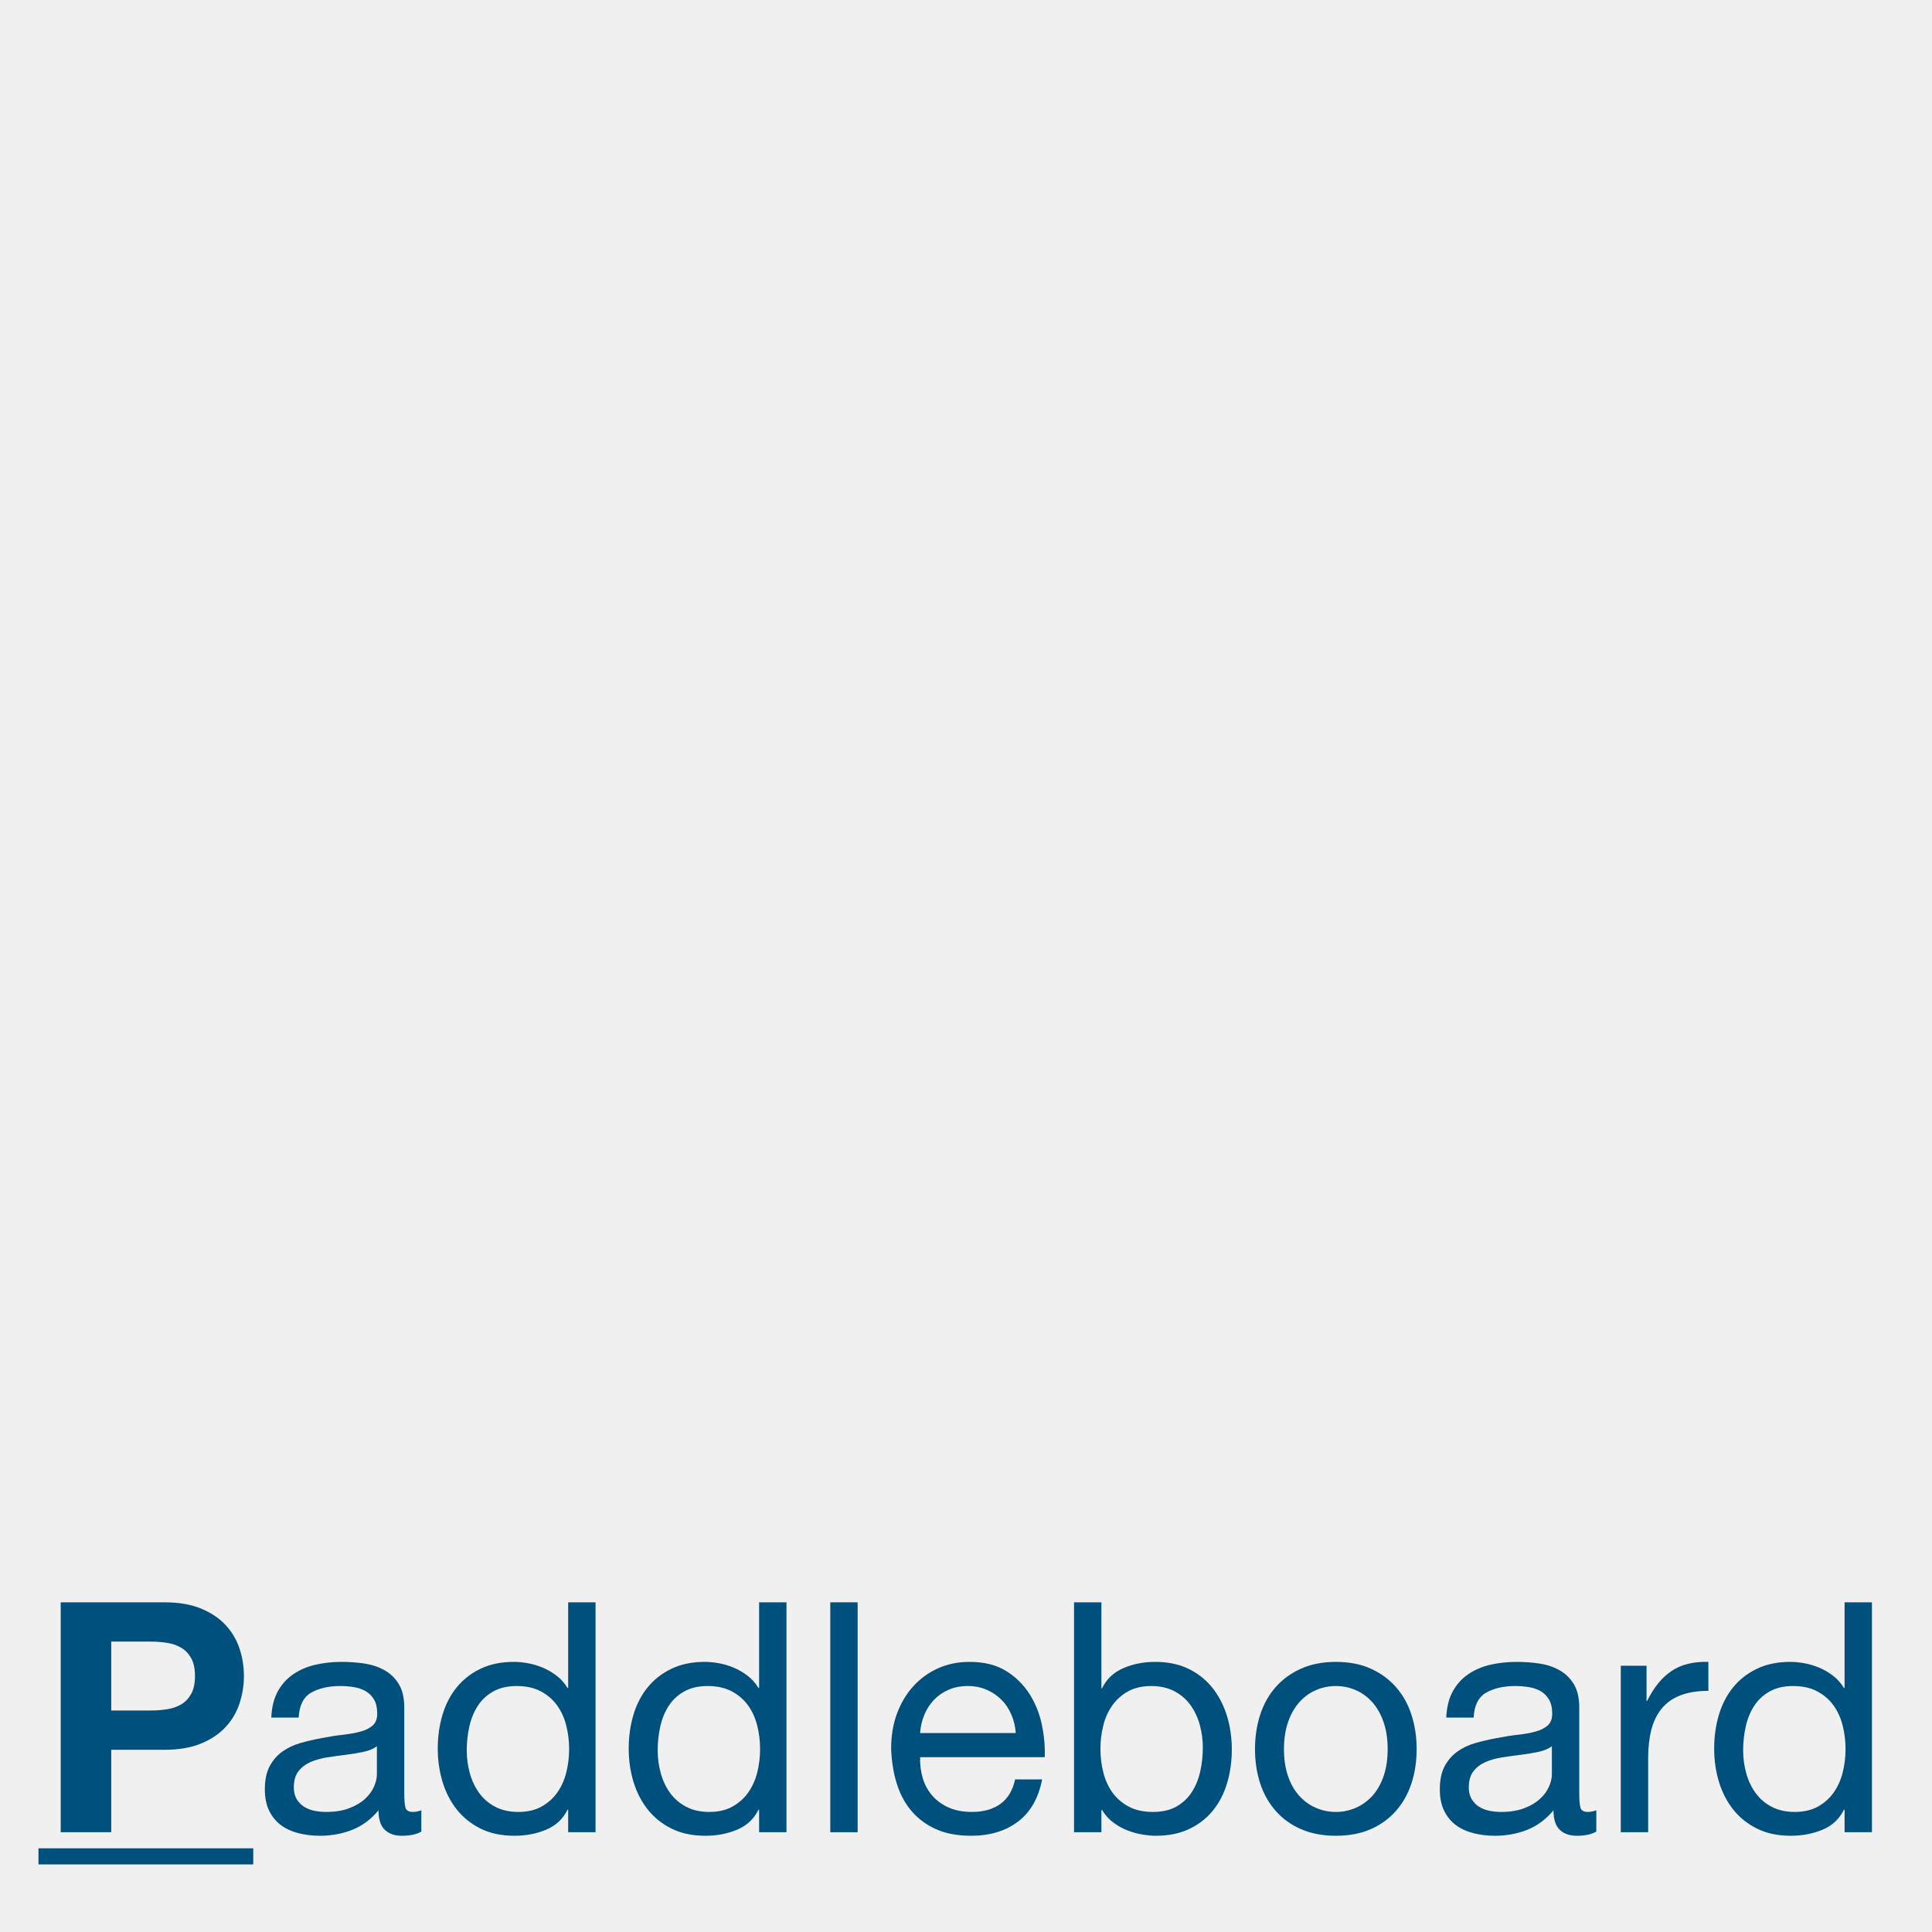
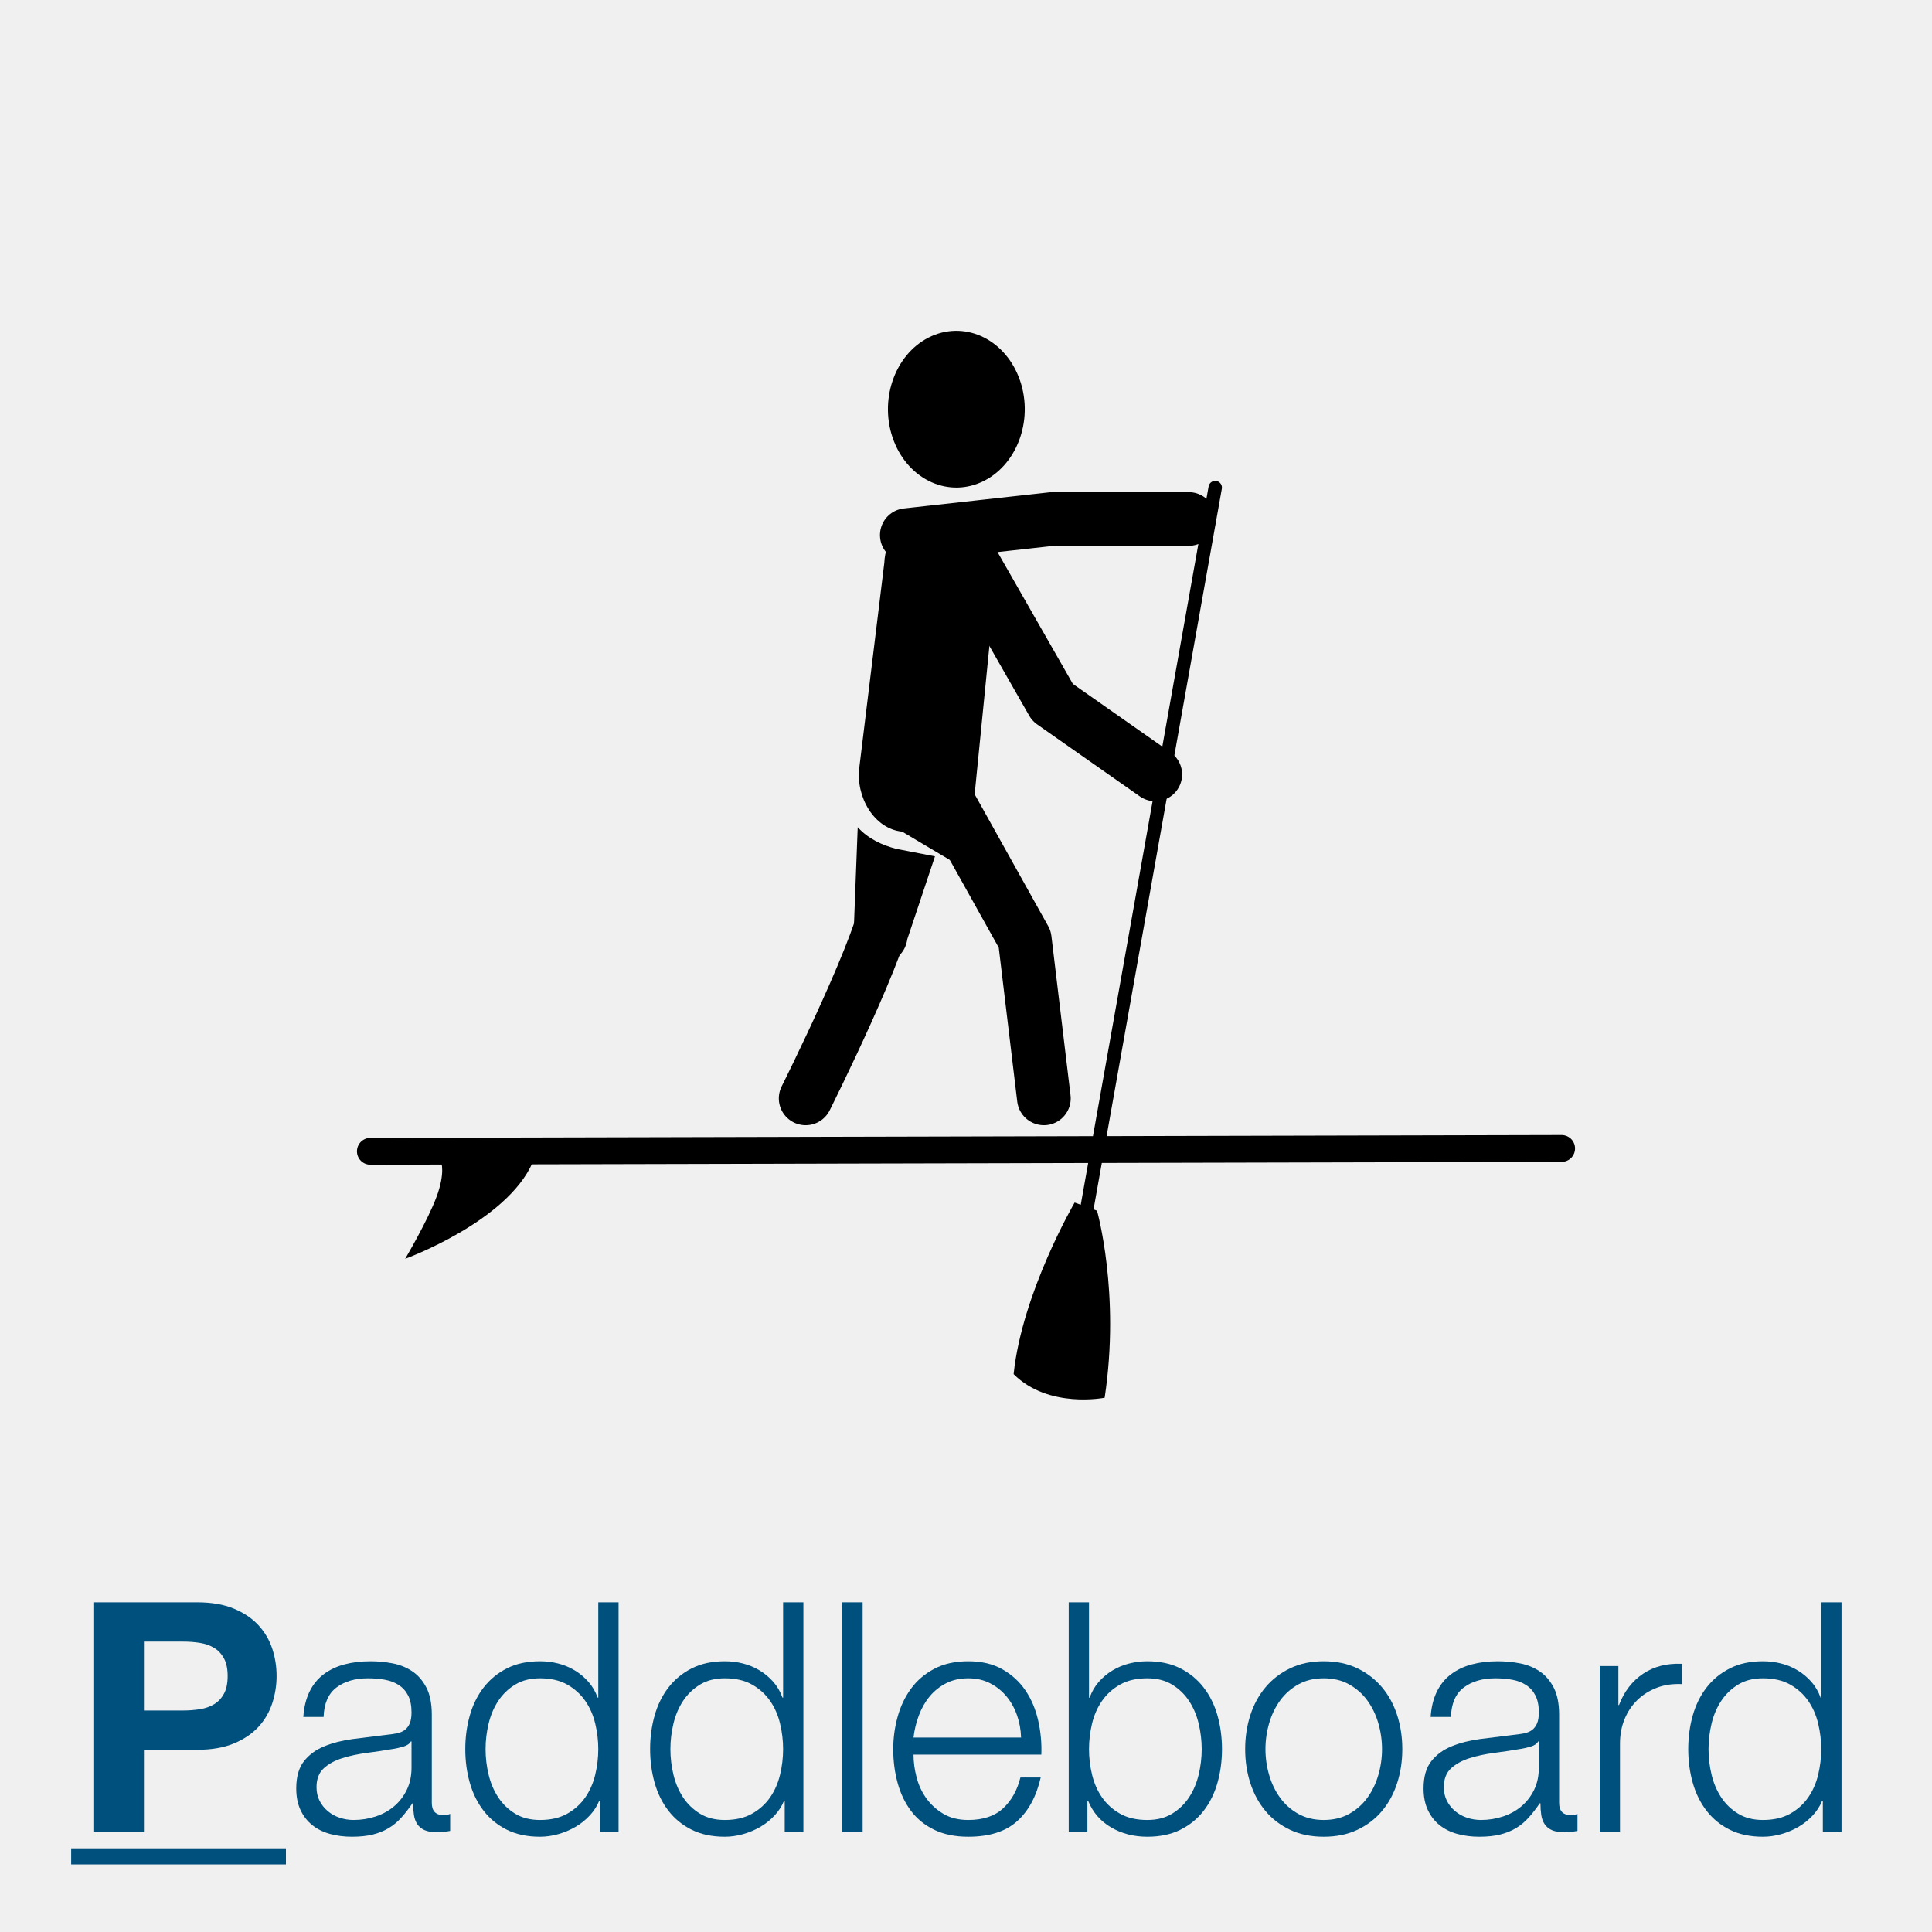
- <svg xmlns="http://www.w3.org/2000/svg" xmlns:xlink="http://www.w3.org/1999/xlink" height="100%" stroke-miterlimit="10" style="fill-rule:nonzero;clip-rule:evenodd;stroke-linecap:round;stroke-linejoin:round;" version="1.1" viewBox="0 0 144 144" width="100%" xml:space="preserve">
+ <svg xmlns="http://www.w3.org/2000/svg" xmlns:xlink="http://www.w3.org/1999/xlink" stroke-miterlimit="10" style="fill-rule:nonzero;clip-rule:evenodd;stroke-linecap:round;stroke-linejoin:round;" version="1.1" viewBox="0 0 144 144" xml:space="preserve">
  <defs>
    <clipPath id="TextBounds">
      <rect height="27.437" width="144" x="0" y="113.563" />
    </clipPath>
    <path d="M12.716 0L131.284 0C138.307 0 144 5.787 144 12.925L144 131.075C144 138.213 138.307 144 131.284 144L12.716 144C5.693 144-1.42109e-14 138.213-1.42109e-14 131.075L-1.42109e-14 12.925C-1.42109e-14 5.787 5.693 0 12.716 0Z" id="Fill" />
+     <clipPath id="TextBounds_2">
+       <rect height="0.75" width="0" x="74.843" y="77.775" />
+     </clipPath>
  </defs>
  <clipPath id="ArtboardFrame">
    <rect height="144" width="144" x="0" y="0" />
  </clipPath>
  <g clip-path="url(#ArtboardFrame)" id="Layer-1">
    <g fill="#00507d" opacity="1" stroke="none">
-       <path clip-path="url(#TextBounds)" d="M8.292 127.491L8.292 122.355L11.22 122.355C11.652 122.355 12.068 122.387 12.468 122.451C12.868 122.515 13.22 122.639 13.524 122.823C13.828 123.007 14.072 123.267 14.256 123.603C14.44 123.939 14.532 124.379 14.532 124.923C14.532 125.467 14.44 125.907 14.256 126.243C14.072 126.579 13.828 126.839 13.524 127.023C13.22 127.207 12.868 127.331 12.468 127.395C12.068 127.459 11.652 127.491 11.22 127.491L8.292 127.491ZM4.524 119.427L4.524 136.563L8.292 136.563L8.292 130.419L12.252 130.419C13.324 130.419 14.236 130.263 14.988 129.951C15.74 129.639 16.352 129.227 16.824 128.715C17.296 128.203 17.64 127.615 17.856 126.951C18.072 126.287 18.18 125.611 18.18 124.923C18.18 124.219 18.072 123.539 17.856 122.883C17.64 122.227 17.296 121.643 16.824 121.131C16.352 120.619 15.74 120.207 14.988 119.895C14.236 119.583 13.324 119.427 12.252 119.427L4.524 119.427Z" />
-       <path clip-path="url(#TextBounds)" d="M31.404 136.515C31.052 136.723 30.564 136.827 29.94 136.827C29.412 136.827 28.992 136.679 28.68 136.383C28.368 136.087 28.212 135.603 28.212 134.931C27.652 135.603 27 136.087 26.256 136.383C25.512 136.679 24.708 136.827 23.844 136.827C23.284 136.827 22.752 136.763 22.248 136.635C21.744 136.507 21.308 136.307 20.94 136.035C20.572 135.763 20.28 135.407 20.064 134.967C19.848 134.527 19.74 133.995 19.74 133.371C19.74 132.667 19.86 132.091 20.1 131.643C20.34 131.195 20.656 130.831 21.048 130.551C21.44 130.271 21.888 130.059 22.392 129.915C22.896 129.771 23.412 129.651 23.94 129.555C24.5 129.443 25.032 129.359 25.536 129.303C26.04 129.247 26.484 129.167 26.868 129.063C27.252 128.959 27.556 128.807 27.78 128.607C28.004 128.407 28.116 128.115 28.116 127.731C28.116 127.283 28.032 126.923 27.864 126.651C27.696 126.379 27.48 126.171 27.216 126.027C26.952 125.883 26.656 125.787 26.328 125.739C26 125.691 25.676 125.667 25.356 125.667C24.492 125.667 23.772 125.831 23.196 126.159C22.62 126.487 22.308 127.107 22.26 128.019L20.22 128.019C20.252 127.251 20.412 126.603 20.7 126.075C20.988 125.547 21.372 125.119 21.852 124.791C22.332 124.463 22.88 124.227 23.496 124.083C24.112 123.939 24.772 123.867 25.476 123.867C26.036 123.867 26.592 123.907 27.144 123.987C27.696 124.067 28.196 124.231 28.644 124.479C29.092 124.727 29.452 125.075 29.724 125.523C29.996 125.971 30.132 126.555 30.132 127.275L30.132 133.659C30.132 134.139 30.16 134.491 30.216 134.715C30.272 134.939 30.46 135.051 30.78 135.051C30.956 135.051 31.164 135.011 31.404 134.931L31.404 136.515ZM28.092 130.155C27.836 130.347 27.5 130.487 27.084 130.575C26.668 130.663 26.232 130.735 25.776 130.791C25.32 130.847 24.86 130.911 24.396 130.983C23.932 131.055 23.516 131.171 23.148 131.331C22.78 131.491 22.48 131.719 22.248 132.015C22.016 132.311 21.9 132.715 21.9 133.227C21.9 133.563 21.968 133.847 22.104 134.079C22.24 134.311 22.416 134.499 22.632 134.643C22.848 134.787 23.1 134.891 23.388 134.955C23.676 135.019 23.98 135.051 24.3 135.051C24.972 135.051 25.548 134.959 26.028 134.775C26.508 134.591 26.9 134.359 27.204 134.079C27.508 133.799 27.732 133.495 27.876 133.167C28.02 132.839 28.092 132.531 28.092 132.243L28.092 130.155Z" />
-       <path clip-path="url(#TextBounds)" d="M34.788 130.467C34.788 129.859 34.852 129.267 34.98 128.691C35.108 128.115 35.316 127.603 35.604 127.155C35.892 126.707 36.276 126.347 36.756 126.075C37.236 125.803 37.82 125.667 38.508 125.667C39.212 125.667 39.812 125.799 40.308 126.063C40.804 126.327 41.208 126.675 41.52 127.107C41.832 127.539 42.06 128.039 42.204 128.607C42.348 129.175 42.42 129.763 42.42 130.371C42.42 130.947 42.352 131.515 42.216 132.075C42.08 132.635 41.86 133.135 41.556 133.575C41.252 134.015 40.86 134.371 40.38 134.643C39.9 134.915 39.316 135.051 38.628 135.051C37.972 135.051 37.4 134.923 36.912 134.667C36.424 134.411 36.024 134.067 35.712 133.635C35.4 133.203 35.168 132.711 35.016 132.159C34.864 131.607 34.788 131.043 34.788 130.467ZM44.388 136.563L44.388 119.427L42.348 119.427L42.348 125.811L42.3 125.811C42.076 125.443 41.8 125.135 41.472 124.887C41.144 124.639 40.796 124.439 40.428 124.287C40.06 124.135 39.692 124.027 39.324 123.963C38.956 123.899 38.612 123.867 38.292 123.867C37.348 123.867 36.52 124.039 35.808 124.383C35.096 124.727 34.504 125.191 34.032 125.775C33.56 126.359 33.208 127.043 32.976 127.827C32.744 128.611 32.628 129.443 32.628 130.323C32.628 131.203 32.748 132.035 32.988 132.819C33.228 133.603 33.584 134.291 34.056 134.883C34.528 135.475 35.12 135.947 35.832 136.299C36.544 136.651 37.38 136.827 38.34 136.827C39.204 136.827 39.996 136.675 40.716 136.371C41.436 136.067 41.964 135.571 42.3 134.883L42.348 134.883L42.348 136.563L44.388 136.563Z" />
-       <path clip-path="url(#TextBounds)" d="M49.02 130.467C49.02 129.859 49.084 129.267 49.212 128.691C49.34 128.115 49.548 127.603 49.836 127.155C50.124 126.707 50.508 126.347 50.988 126.075C51.468 125.803 52.052 125.667 52.74 125.667C53.444 125.667 54.044 125.799 54.54 126.063C55.036 126.327 55.44 126.675 55.752 127.107C56.064 127.539 56.292 128.039 56.436 128.607C56.58 129.175 56.652 129.763 56.652 130.371C56.652 130.947 56.584 131.515 56.448 132.075C56.312 132.635 56.092 133.135 55.788 133.575C55.484 134.015 55.092 134.371 54.612 134.643C54.132 134.915 53.548 135.051 52.86 135.051C52.204 135.051 51.632 134.923 51.144 134.667C50.656 134.411 50.256 134.067 49.944 133.635C49.632 133.203 49.4 132.711 49.248 132.159C49.096 131.607 49.02 131.043 49.02 130.467ZM58.62 136.563L58.62 119.427L56.58 119.427L56.58 125.811L56.532 125.811C56.308 125.443 56.032 125.135 55.704 124.887C55.376 124.639 55.028 124.439 54.66 124.287C54.292 124.135 53.924 124.027 53.556 123.963C53.188 123.899 52.844 123.867 52.524 123.867C51.58 123.867 50.752 124.039 50.04 124.383C49.328 124.727 48.736 125.191 48.264 125.775C47.792 126.359 47.44 127.043 47.208 127.827C46.976 128.611 46.86 129.443 46.86 130.323C46.86 131.203 46.98 132.035 47.22 132.819C47.46 133.603 47.816 134.291 48.288 134.883C48.76 135.475 49.352 135.947 50.064 136.299C50.776 136.651 51.612 136.827 52.572 136.827C53.436 136.827 54.228 136.675 54.948 136.371C55.668 136.067 56.196 135.571 56.532 134.883L56.58 134.883L56.58 136.563L58.62 136.563Z" />
-       <path clip-path="url(#TextBounds)" d="M61.884 119.427L61.884 136.563L63.924 136.563L63.924 119.427L61.884 119.427Z" />
-       <path clip-path="url(#TextBounds)" d="M75.708 129.171L68.58 129.171C68.612 128.691 68.716 128.239 68.892 127.815C69.068 127.391 69.308 127.019 69.612 126.699C69.916 126.379 70.28 126.127 70.704 125.943C71.128 125.759 71.604 125.667 72.132 125.667C72.644 125.667 73.112 125.759 73.536 125.943C73.96 126.127 74.328 126.375 74.64 126.687C74.952 126.999 75.2 127.371 75.384 127.803C75.568 128.235 75.676 128.691 75.708 129.171ZM77.676 132.627L75.66 132.627C75.484 133.443 75.12 134.051 74.568 134.451C74.016 134.851 73.308 135.051 72.444 135.051C71.772 135.051 71.188 134.939 70.692 134.715C70.196 134.491 69.788 134.191 69.468 133.815C69.148 133.439 68.916 133.007 68.772 132.519C68.628 132.031 68.564 131.515 68.58 130.971L77.868 130.971C77.9 130.219 77.832 129.427 77.664 128.595C77.496 127.763 77.192 126.995 76.752 126.291C76.312 125.587 75.728 125.007 75 124.551C74.272 124.095 73.356 123.867 72.252 123.867C71.404 123.867 70.624 124.027 69.912 124.347C69.2 124.667 68.584 125.115 68.064 125.691C67.544 126.267 67.14 126.947 66.852 127.731C66.564 128.515 66.42 129.379 66.42 130.323C66.452 131.267 66.592 132.139 66.84 132.939C67.088 133.739 67.46 134.427 67.956 135.003C68.452 135.579 69.064 136.027 69.792 136.347C70.52 136.667 71.38 136.827 72.372 136.827C73.78 136.827 74.948 136.475 75.876 135.771C76.804 135.067 77.404 134.019 77.676 132.627Z" />
-       <path clip-path="url(#TextBounds)" d="M80.052 119.427L80.052 136.563L82.092 136.563L82.092 134.907L82.14 134.907C82.364 135.275 82.64 135.583 82.968 135.831C83.296 136.079 83.644 136.275 84.012 136.419C84.38 136.563 84.752 136.667 85.128 136.731C85.504 136.795 85.844 136.827 86.148 136.827C87.092 136.827 87.92 136.659 88.632 136.323C89.344 135.987 89.936 135.527 90.408 134.943C90.88 134.359 91.232 133.675 91.464 132.891C91.696 132.107 91.812 131.275 91.812 130.395C91.812 129.515 91.692 128.683 91.452 127.899C91.212 127.115 90.856 126.423 90.384 125.823C89.912 125.223 89.32 124.747 88.608 124.395C87.896 124.043 87.06 123.867 86.1 123.867C85.236 123.867 84.444 124.023 83.724 124.335C83.004 124.647 82.476 125.147 82.14 125.835L82.092 125.835L82.092 119.427L80.052 119.427ZM89.652 130.251C89.652 130.859 89.588 131.451 89.46 132.027C89.332 132.603 89.124 133.115 88.836 133.563C88.548 134.011 88.168 134.371 87.696 134.643C87.224 134.915 86.636 135.051 85.932 135.051C85.228 135.051 84.628 134.919 84.132 134.655C83.636 134.391 83.232 134.043 82.92 133.611C82.608 133.179 82.38 132.679 82.236 132.111C82.092 131.543 82.02 130.955 82.02 130.347C82.02 129.771 82.088 129.203 82.224 128.643C82.36 128.083 82.58 127.583 82.884 127.143C83.188 126.703 83.58 126.347 84.06 126.075C84.54 125.803 85.124 125.667 85.812 125.667C86.468 125.667 87.04 125.795 87.528 126.051C88.016 126.307 88.416 126.651 88.728 127.083C89.04 127.515 89.272 128.007 89.424 128.559C89.576 129.111 89.652 129.675 89.652 130.251Z" />
-       <path clip-path="url(#TextBounds)" d="M95.7 130.371C95.7 129.619 95.8 128.951 96 128.367C96.2 127.783 96.476 127.291 96.828 126.891C97.18 126.491 97.592 126.187 98.064 125.979C98.536 125.771 99.036 125.667 99.564 125.667C100.092 125.667 100.592 125.771 101.064 125.979C101.536 126.187 101.948 126.491 102.3 126.891C102.652 127.291 102.928 127.783 103.128 128.367C103.328 128.951 103.428 129.619 103.428 130.371C103.428 131.123 103.328 131.791 103.128 132.375C102.928 132.959 102.652 133.447 102.3 133.839C101.948 134.231 101.536 134.531 101.064 134.739C100.592 134.947 100.092 135.051 99.564 135.051C99.036 135.051 98.536 134.947 98.064 134.739C97.592 134.531 97.18 134.231 96.828 133.839C96.476 133.447 96.2 132.959 96 132.375C95.8 131.791 95.7 131.123 95.7 130.371ZM93.54 130.371C93.54 131.283 93.668 132.131 93.924 132.915C94.18 133.699 94.564 134.383 95.076 134.967C95.588 135.551 96.22 136.007 96.972 136.335C97.724 136.663 98.588 136.827 99.564 136.827C100.556 136.827 101.424 136.663 102.168 136.335C102.912 136.007 103.54 135.551 104.052 134.967C104.564 134.383 104.948 133.699 105.204 132.915C105.46 132.131 105.588 131.283 105.588 130.371C105.588 129.459 105.46 128.607 105.204 127.815C104.948 127.023 104.564 126.335 104.052 125.751C103.54 125.167 102.912 124.707 102.168 124.371C101.424 124.035 100.556 123.867 99.564 123.867C98.588 123.867 97.724 124.035 96.972 124.371C96.22 124.707 95.588 125.167 95.076 125.751C94.564 126.335 94.18 127.023 93.924 127.815C93.668 128.607 93.54 129.459 93.54 130.371Z" />
-       <path clip-path="url(#TextBounds)" d="M118.98 136.515C118.628 136.723 118.14 136.827 117.516 136.827C116.988 136.827 116.568 136.679 116.256 136.383C115.944 136.087 115.788 135.603 115.788 134.931C115.228 135.603 114.576 136.087 113.832 136.383C113.088 136.679 112.284 136.827 111.42 136.827C110.86 136.827 110.328 136.763 109.824 136.635C109.32 136.507 108.884 136.307 108.516 136.035C108.148 135.763 107.856 135.407 107.64 134.967C107.424 134.527 107.316 133.995 107.316 133.371C107.316 132.667 107.436 132.091 107.676 131.643C107.916 131.195 108.232 130.831 108.624 130.551C109.016 130.271 109.464 130.059 109.968 129.915C110.472 129.771 110.988 129.651 111.516 129.555C112.076 129.443 112.608 129.359 113.112 129.303C113.616 129.247 114.06 129.167 114.444 129.063C114.828 128.959 115.132 128.807 115.356 128.607C115.58 128.407 115.692 128.115 115.692 127.731C115.692 127.283 115.608 126.923 115.44 126.651C115.272 126.379 115.056 126.171 114.792 126.027C114.528 125.883 114.232 125.787 113.904 125.739C113.576 125.691 113.252 125.667 112.932 125.667C112.068 125.667 111.348 125.831 110.772 126.159C110.196 126.487 109.884 127.107 109.836 128.019L107.796 128.019C107.828 127.251 107.988 126.603 108.276 126.075C108.564 125.547 108.948 125.119 109.428 124.791C109.908 124.463 110.456 124.227 111.072 124.083C111.688 123.939 112.348 123.867 113.052 123.867C113.612 123.867 114.168 123.907 114.72 123.987C115.272 124.067 115.772 124.231 116.22 124.479C116.668 124.727 117.028 125.075 117.3 125.523C117.572 125.971 117.708 126.555 117.708 127.275L117.708 133.659C117.708 134.139 117.736 134.491 117.792 134.715C117.848 134.939 118.036 135.051 118.356 135.051C118.532 135.051 118.74 135.011 118.98 134.931L118.98 136.515ZM115.668 130.155C115.412 130.347 115.076 130.487 114.66 130.575C114.244 130.663 113.808 130.735 113.352 130.791C112.896 130.847 112.436 130.911 111.972 130.983C111.508 131.055 111.092 131.171 110.724 131.331C110.356 131.491 110.056 131.719 109.824 132.015C109.592 132.311 109.476 132.715 109.476 133.227C109.476 133.563 109.544 133.847 109.68 134.079C109.816 134.311 109.992 134.499 110.208 134.643C110.424 134.787 110.676 134.891 110.964 134.955C111.252 135.019 111.556 135.051 111.876 135.051C112.548 135.051 113.124 134.959 113.604 134.775C114.084 134.591 114.476 134.359 114.78 134.079C115.084 133.799 115.308 133.495 115.452 133.167C115.596 132.839 115.668 132.531 115.668 132.243L115.668 130.155Z" />
-       <path clip-path="url(#TextBounds)" d="M120.804 124.155L120.804 136.563L122.844 136.563L122.844 131.043C122.844 130.243 122.924 129.535 123.084 128.919C123.244 128.303 123.5 127.779 123.852 127.347C124.204 126.915 124.668 126.587 125.244 126.363C125.82 126.139 126.516 126.027 127.332 126.027L127.332 123.867C126.228 123.835 125.316 124.059 124.596 124.539C123.876 125.019 123.268 125.763 122.772 126.771L122.724 126.771L122.724 124.155L120.804 124.155Z" />
-       <path clip-path="url(#TextBounds)" d="M129.924 130.467C129.924 129.859 129.988 129.267 130.116 128.691C130.244 128.115 130.452 127.603 130.74 127.155C131.028 126.707 131.412 126.347 131.892 126.075C132.372 125.803 132.956 125.667 133.644 125.667C134.348 125.667 134.948 125.799 135.444 126.063C135.94 126.327 136.344 126.675 136.656 127.107C136.968 127.539 137.196 128.039 137.34 128.607C137.484 129.175 137.556 129.763 137.556 130.371C137.556 130.947 137.488 131.515 137.352 132.075C137.216 132.635 136.996 133.135 136.692 133.575C136.388 134.015 135.996 134.371 135.516 134.643C135.036 134.915 134.452 135.051 133.764 135.051C133.108 135.051 132.536 134.923 132.048 134.667C131.56 134.411 131.16 134.067 130.848 133.635C130.536 133.203 130.304 132.711 130.152 132.159C130 131.607 129.924 131.043 129.924 130.467ZM139.524 136.563L139.524 119.427L137.484 119.427L137.484 125.811L137.436 125.811C137.212 125.443 136.936 125.135 136.608 124.887C136.28 124.639 135.932 124.439 135.564 124.287C135.196 124.135 134.828 124.027 134.46 123.963C134.092 123.899 133.748 123.867 133.428 123.867C132.484 123.867 131.656 124.039 130.944 124.383C130.232 124.727 129.64 125.191 129.168 125.775C128.696 126.359 128.344 127.043 128.112 127.827C127.88 128.611 127.764 129.443 127.764 130.323C127.764 131.203 127.884 132.035 128.124 132.819C128.364 133.603 128.72 134.291 129.192 134.883C129.664 135.475 130.256 135.947 130.968 136.299C131.68 136.651 132.516 136.827 133.476 136.827C134.34 136.827 135.132 136.675 135.852 136.371C136.572 136.067 137.1 135.571 137.436 134.883L137.484 134.883L137.484 136.563L139.524 136.563Z" />
-       <path clip-path="url(#TextBounds)" d="M2.868 137.763L18.876 137.763L18.876 138.963L2.868 138.963L2.868 137.763Z" />
+       <path clip-path="url(#TextBounds)" d="M10.728 127.491L10.728 122.355L13.656 122.355C14.088 122.355 14.504 122.387 14.904 122.451C15.304 122.515 15.656 122.639 15.96 122.823C16.264 123.007 16.508 123.267 16.692 123.603C16.876 123.939 16.968 124.379 16.968 124.923C16.968 125.467 16.876 125.907 16.692 126.243C16.508 126.579 16.264 126.839 15.96 127.023C15.656 127.207 15.304 127.331 14.904 127.395C14.504 127.459 14.088 127.491 13.656 127.491L10.728 127.491ZM6.96 119.427L6.96 136.563L10.728 136.563L10.728 130.419L14.688 130.419C15.76 130.419 16.672 130.263 17.424 129.951C18.176 129.639 18.788 129.227 19.26 128.715C19.732 128.203 20.076 127.615 20.292 126.951C20.508 126.287 20.616 125.611 20.616 124.923C20.616 124.219 20.508 123.539 20.292 122.883C20.076 122.227 19.732 121.643 19.26 121.131C18.788 120.619 18.176 120.207 17.424 119.895C16.672 119.583 15.76 119.427 14.688 119.427L6.96 119.427Z" />
+       <path clip-path="url(#TextBounds)" d="M22.608 127.971L24.12 127.971C24.152 126.963 24.472 126.231 25.08 125.775C25.688 125.319 26.472 125.091 27.432 125.091C27.88 125.091 28.3 125.127 28.692 125.199C29.084 125.271 29.428 125.403 29.724 125.595C30.02 125.787 30.252 126.047 30.42 126.375C30.588 126.703 30.672 127.123 30.672 127.635C30.672 127.971 30.628 128.243 30.54 128.451C30.452 128.659 30.328 128.823 30.168 128.943C30.008 129.063 29.808 129.147 29.568 129.195C29.328 129.243 29.048 129.283 28.728 129.315C27.912 129.411 27.108 129.511 26.316 129.615C25.524 129.719 24.812 129.899 24.18 130.155C23.548 130.411 23.04 130.783 22.656 131.271C22.272 131.759 22.08 132.435 22.08 133.299C22.08 133.923 22.188 134.463 22.404 134.919C22.62 135.375 22.916 135.751 23.292 136.047C23.668 136.343 24.108 136.559 24.612 136.695C25.116 136.831 25.656 136.899 26.232 136.899C26.84 136.899 27.364 136.843 27.804 136.731C28.244 136.619 28.636 136.459 28.98 136.251C29.324 136.043 29.636 135.783 29.916 135.471C30.196 135.159 30.472 134.803 30.744 134.403L30.792 134.403C30.792 134.723 30.812 135.015 30.852 135.279C30.892 135.543 30.976 135.771 31.104 135.963C31.232 136.155 31.412 136.303 31.644 136.407C31.876 136.511 32.184 136.563 32.568 136.563C32.776 136.563 32.948 136.555 33.084 136.539C33.22 136.523 33.376 136.499 33.552 136.467L33.552 135.195C33.408 135.259 33.248 135.291 33.072 135.291C32.48 135.291 32.184 134.987 32.184 134.379L32.184 127.803C32.184 126.971 32.048 126.295 31.776 125.775C31.504 125.255 31.152 124.851 30.72 124.563C30.288 124.275 29.8 124.079 29.256 123.975C28.712 123.871 28.168 123.819 27.624 123.819C26.904 123.819 26.248 123.899 25.656 124.059C25.064 124.219 24.548 124.467 24.108 124.803C23.668 125.139 23.32 125.571 23.064 126.099C22.808 126.627 22.656 127.251 22.608 127.971ZM30.672 129.795L30.672 131.763C30.672 132.371 30.556 132.915 30.324 133.395C30.092 133.875 29.78 134.283 29.388 134.619C28.996 134.955 28.536 135.211 28.008 135.387C27.48 135.563 26.928 135.651 26.352 135.651C26 135.651 25.656 135.595 25.32 135.483C24.984 135.371 24.688 135.207 24.432 134.991C24.176 134.775 23.972 134.519 23.82 134.223C23.668 133.927 23.592 133.587 23.592 133.203C23.592 132.595 23.772 132.127 24.132 131.799C24.492 131.471 24.952 131.219 25.512 131.043C26.072 130.867 26.692 130.735 27.372 130.647C28.052 130.559 28.712 130.459 29.352 130.347C29.56 130.315 29.8 130.259 30.072 130.179C30.344 130.099 30.528 129.971 30.624 129.795L30.672 129.795Z" />
+       <path clip-path="url(#TextBounds)" d="M46.104 136.563L46.104 119.427L44.592 119.427L44.592 126.531L44.544 126.531C44.384 126.083 44.156 125.691 43.86 125.355C43.564 125.019 43.224 124.735 42.84 124.503C42.456 124.271 42.044 124.099 41.604 123.987C41.164 123.875 40.712 123.819 40.248 123.819C39.304 123.819 38.484 123.995 37.788 124.347C37.092 124.699 36.512 125.175 36.048 125.775C35.584 126.375 35.24 127.071 35.016 127.863C34.792 128.655 34.68 129.491 34.68 130.371C34.68 131.251 34.792 132.087 35.016 132.879C35.24 133.671 35.584 134.367 36.048 134.967C36.512 135.567 37.092 136.039 37.788 136.383C38.484 136.727 39.304 136.899 40.248 136.899C40.696 136.899 41.148 136.835 41.604 136.707C42.06 136.579 42.488 136.399 42.888 136.167C43.288 135.935 43.644 135.651 43.956 135.315C44.268 134.979 44.504 134.611 44.664 134.211L44.712 134.211L44.712 136.563L46.104 136.563ZM36.192 130.371C36.192 129.731 36.268 129.095 36.42 128.463C36.572 127.831 36.812 127.267 37.14 126.771C37.468 126.275 37.888 125.871 38.4 125.559C38.912 125.247 39.528 125.091 40.248 125.091C41.048 125.091 41.724 125.247 42.276 125.559C42.828 125.871 43.276 126.275 43.62 126.771C43.964 127.267 44.212 127.831 44.364 128.463C44.516 129.095 44.592 129.731 44.592 130.371C44.592 131.011 44.516 131.647 44.364 132.279C44.212 132.911 43.964 133.475 43.62 133.971C43.276 134.467 42.828 134.871 42.276 135.183C41.724 135.495 41.048 135.651 40.248 135.651C39.528 135.651 38.912 135.495 38.4 135.183C37.888 134.871 37.468 134.467 37.14 133.971C36.812 133.475 36.572 132.911 36.42 132.279C36.268 131.647 36.192 131.011 36.192 130.371Z" />
+       <path clip-path="url(#TextBounds)" d="M59.88 136.563L59.88 119.427L58.368 119.427L58.368 126.531L58.32 126.531C58.16 126.083 57.932 125.691 57.636 125.355C57.34 125.019 57 124.735 56.616 124.503C56.232 124.271 55.82 124.099 55.38 123.987C54.94 123.875 54.488 123.819 54.024 123.819C53.08 123.819 52.26 123.995 51.564 124.347C50.868 124.699 50.288 125.175 49.824 125.775C49.36 126.375 49.016 127.071 48.792 127.863C48.568 128.655 48.456 129.491 48.456 130.371C48.456 131.251 48.568 132.087 48.792 132.879C49.016 133.671 49.36 134.367 49.824 134.967C50.288 135.567 50.868 136.039 51.564 136.383C52.26 136.727 53.08 136.899 54.024 136.899C54.472 136.899 54.924 136.835 55.38 136.707C55.836 136.579 56.264 136.399 56.664 136.167C57.064 135.935 57.42 135.651 57.732 135.315C58.044 134.979 58.28 134.611 58.44 134.211L58.488 134.211L58.488 136.563L59.88 136.563ZM49.968 130.371C49.968 129.731 50.044 129.095 50.196 128.463C50.348 127.831 50.588 127.267 50.916 126.771C51.244 126.275 51.664 125.871 52.176 125.559C52.688 125.247 53.304 125.091 54.024 125.091C54.824 125.091 55.5 125.247 56.052 125.559C56.604 125.871 57.052 126.275 57.396 126.771C57.74 127.267 57.988 127.831 58.14 128.463C58.292 129.095 58.368 129.731 58.368 130.371C58.368 131.011 58.292 131.647 58.14 132.279C57.988 132.911 57.74 133.475 57.396 133.971C57.052 134.467 56.604 134.871 56.052 135.183C55.5 135.495 54.824 135.651 54.024 135.651C53.304 135.651 52.688 135.495 52.176 135.183C51.664 134.871 51.244 134.467 50.916 133.971C50.588 133.475 50.348 132.911 50.196 132.279C50.044 131.647 49.968 131.011 49.968 130.371Z" />
+       <path clip-path="url(#TextBounds)" d="M62.784 119.427L62.784 136.563L64.296 136.563L64.296 119.427L62.784 119.427Z" />
+       <path clip-path="url(#TextBounds)" d="M76.104 129.507L68.088 129.507C68.152 128.947 68.284 128.399 68.484 127.863C68.684 127.327 68.952 126.855 69.288 126.447C69.624 126.039 70.032 125.711 70.512 125.463C70.992 125.215 71.544 125.091 72.168 125.091C72.776 125.091 73.32 125.215 73.8 125.463C74.28 125.711 74.688 126.039 75.024 126.447C75.36 126.855 75.62 127.323 75.804 127.851C75.988 128.379 76.088 128.931 76.104 129.507ZM68.088 130.779L77.616 130.779C77.648 129.915 77.568 129.063 77.376 128.223C77.184 127.383 76.868 126.639 76.428 125.991C75.988 125.343 75.416 124.819 74.712 124.419C74.008 124.019 73.16 123.819 72.168 123.819C71.192 123.819 70.348 124.007 69.636 124.383C68.924 124.759 68.344 125.255 67.896 125.871C67.448 126.487 67.116 127.187 66.9 127.971C66.684 128.755 66.576 129.555 66.576 130.371C66.576 131.251 66.684 132.087 66.9 132.879C67.116 133.671 67.448 134.367 67.896 134.967C68.344 135.567 68.924 136.039 69.636 136.383C70.348 136.727 71.192 136.899 72.168 136.899C73.736 136.899 74.948 136.515 75.804 135.747C76.66 134.979 77.248 133.891 77.568 132.483L76.056 132.483C75.816 133.443 75.384 134.211 74.76 134.787C74.136 135.363 73.272 135.651 72.168 135.651C71.448 135.651 70.832 135.499 70.32 135.195C69.808 134.891 69.384 134.507 69.048 134.043C68.712 133.579 68.468 133.055 68.316 132.471C68.164 131.887 68.088 131.323 68.088 130.779Z" />
+       <path clip-path="url(#TextBounds)" d="M79.656 119.427L79.656 136.563L81.048 136.563L81.048 134.211L81.096 134.211C81.448 135.075 82.02 135.739 82.812 136.203C83.604 136.667 84.504 136.899 85.512 136.899C86.456 136.899 87.276 136.727 87.972 136.383C88.668 136.039 89.248 135.567 89.712 134.967C90.176 134.367 90.52 133.671 90.744 132.879C90.968 132.087 91.08 131.251 91.08 130.371C91.08 129.491 90.968 128.655 90.744 127.863C90.52 127.071 90.176 126.375 89.712 125.775C89.248 125.175 88.668 124.699 87.972 124.347C87.276 123.995 86.456 123.819 85.512 123.819C85.064 123.819 84.616 123.875 84.168 123.987C83.72 124.099 83.304 124.271 82.92 124.503C82.536 124.735 82.196 125.019 81.9 125.355C81.604 125.691 81.376 126.083 81.216 126.531L81.168 126.531L81.168 119.427L79.656 119.427ZM89.568 130.371C89.568 131.011 89.492 131.647 89.34 132.279C89.188 132.911 88.948 133.475 88.62 133.971C88.292 134.467 87.872 134.871 87.36 135.183C86.848 135.495 86.232 135.651 85.512 135.651C84.712 135.651 84.036 135.495 83.484 135.183C82.932 134.871 82.484 134.467 82.14 133.971C81.796 133.475 81.548 132.911 81.396 132.279C81.244 131.647 81.168 131.011 81.168 130.371C81.168 129.731 81.244 129.095 81.396 128.463C81.548 127.831 81.796 127.267 82.14 126.771C82.484 126.275 82.932 125.871 83.484 125.559C84.036 125.247 84.712 125.091 85.512 125.091C86.232 125.091 86.848 125.247 87.36 125.559C87.872 125.871 88.292 126.275 88.62 126.771C88.948 127.267 89.188 127.831 89.34 128.463C89.492 129.095 89.568 129.731 89.568 130.371Z" />
+       <path clip-path="url(#TextBounds)" d="M98.664 125.091C99.384 125.091 100.016 125.243 100.56 125.547C101.104 125.851 101.556 126.251 101.916 126.747C102.276 127.243 102.548 127.807 102.732 128.439C102.916 129.071 103.008 129.715 103.008 130.371C103.008 131.027 102.916 131.671 102.732 132.303C102.548 132.935 102.276 133.499 101.916 133.995C101.556 134.491 101.104 134.891 100.56 135.195C100.016 135.499 99.384 135.651 98.664 135.651C97.944 135.651 97.312 135.499 96.768 135.195C96.224 134.891 95.772 134.491 95.412 133.995C95.052 133.499 94.78 132.935 94.596 132.303C94.412 131.671 94.32 131.027 94.32 130.371C94.32 129.715 94.412 129.071 94.596 128.439C94.78 127.807 95.052 127.243 95.412 126.747C95.772 126.251 96.224 125.851 96.768 125.547C97.312 125.243 97.944 125.091 98.664 125.091ZM98.664 123.819C97.72 123.819 96.884 123.995 96.156 124.347C95.428 124.699 94.816 125.171 94.32 125.763C93.824 126.355 93.448 127.047 93.192 127.839C92.936 128.631 92.808 129.475 92.808 130.371C92.808 131.267 92.936 132.111 93.192 132.903C93.448 133.695 93.824 134.387 94.32 134.979C94.816 135.571 95.428 136.039 96.156 136.383C96.884 136.727 97.72 136.899 98.664 136.899C99.608 136.899 100.444 136.727 101.172 136.383C101.9 136.039 102.512 135.571 103.008 134.979C103.504 134.387 103.88 133.695 104.136 132.903C104.392 132.111 104.52 131.267 104.52 130.371C104.52 129.475 104.392 128.631 104.136 127.839C103.88 127.047 103.504 126.355 103.008 125.763C102.512 125.171 101.9 124.699 101.172 124.347C100.444 123.995 99.608 123.819 98.664 123.819Z" />
+       <path clip-path="url(#TextBounds)" d="M106.632 127.971L108.144 127.971C108.176 126.963 108.496 126.231 109.104 125.775C109.712 125.319 110.496 125.091 111.456 125.091C111.904 125.091 112.324 125.127 112.716 125.199C113.108 125.271 113.452 125.403 113.748 125.595C114.044 125.787 114.276 126.047 114.444 126.375C114.612 126.703 114.696 127.123 114.696 127.635C114.696 127.971 114.652 128.243 114.564 128.451C114.476 128.659 114.352 128.823 114.192 128.943C114.032 129.063 113.832 129.147 113.592 129.195C113.352 129.243 113.072 129.283 112.752 129.315C111.936 129.411 111.132 129.511 110.34 129.615C109.548 129.719 108.836 129.899 108.204 130.155C107.572 130.411 107.064 130.783 106.68 131.271C106.296 131.759 106.104 132.435 106.104 133.299C106.104 133.923 106.212 134.463 106.428 134.919C106.644 135.375 106.94 135.751 107.316 136.047C107.692 136.343 108.132 136.559 108.636 136.695C109.14 136.831 109.68 136.899 110.256 136.899C110.864 136.899 111.388 136.843 111.828 136.731C112.268 136.619 112.66 136.459 113.004 136.251C113.348 136.043 113.66 135.783 113.94 135.471C114.22 135.159 114.496 134.803 114.768 134.403L114.816 134.403C114.816 134.723 114.836 135.015 114.876 135.279C114.916 135.543 115 135.771 115.128 135.963C115.256 136.155 115.436 136.303 115.668 136.407C115.9 136.511 116.208 136.563 116.592 136.563C116.8 136.563 116.972 136.555 117.108 136.539C117.244 136.523 117.4 136.499 117.576 136.467L117.576 135.195C117.432 135.259 117.272 135.291 117.096 135.291C116.504 135.291 116.208 134.987 116.208 134.379L116.208 127.803C116.208 126.971 116.072 126.295 115.8 125.775C115.528 125.255 115.176 124.851 114.744 124.563C114.312 124.275 113.824 124.079 113.28 123.975C112.736 123.871 112.192 123.819 111.648 123.819C110.928 123.819 110.272 123.899 109.68 124.059C109.088 124.219 108.572 124.467 108.132 124.803C107.692 125.139 107.344 125.571 107.088 126.099C106.832 126.627 106.68 127.251 106.632 127.971ZM114.696 129.795L114.696 131.763C114.696 132.371 114.58 132.915 114.348 133.395C114.116 133.875 113.804 134.283 113.412 134.619C113.02 134.955 112.56 135.211 112.032 135.387C111.504 135.563 110.952 135.651 110.376 135.651C110.024 135.651 109.68 135.595 109.344 135.483C109.008 135.371 108.712 135.207 108.456 134.991C108.2 134.775 107.996 134.519 107.844 134.223C107.692 133.927 107.616 133.587 107.616 133.203C107.616 132.595 107.796 132.127 108.156 131.799C108.516 131.471 108.976 131.219 109.536 131.043C110.096 130.867 110.716 130.735 111.396 130.647C112.076 130.559 112.736 130.459 113.376 130.347C113.584 130.315 113.824 130.259 114.096 130.179C114.368 130.099 114.552 129.971 114.648 129.795L114.696 129.795Z" />
+       <path clip-path="url(#TextBounds)" d="M119.232 124.179L119.232 136.563L120.744 136.563L120.744 129.963C120.744 129.307 120.856 128.703 121.08 128.151C121.304 127.599 121.62 127.123 122.028 126.723C122.436 126.323 122.92 126.015 123.48 125.799C124.04 125.583 124.664 125.491 125.352 125.523L125.352 124.011C124.232 123.963 123.268 124.211 122.46 124.755C121.652 125.299 121.056 126.075 120.672 127.083L120.624 127.083L120.624 124.179L119.232 124.179Z" />
+       <path clip-path="url(#TextBounds)" d="M137.256 136.563L137.256 119.427L135.744 119.427L135.744 126.531L135.696 126.531C135.536 126.083 135.308 125.691 135.012 125.355C134.716 125.019 134.376 124.735 133.992 124.503C133.608 124.271 133.196 124.099 132.756 123.987C132.316 123.875 131.864 123.819 131.4 123.819C130.456 123.819 129.636 123.995 128.94 124.347C128.244 124.699 127.664 125.175 127.2 125.775C126.736 126.375 126.392 127.071 126.168 127.863C125.944 128.655 125.832 129.491 125.832 130.371C125.832 131.251 125.944 132.087 126.168 132.879C126.392 133.671 126.736 134.367 127.2 134.967C127.664 135.567 128.244 136.039 128.94 136.383C129.636 136.727 130.456 136.899 131.4 136.899C131.848 136.899 132.3 136.835 132.756 136.707C133.212 136.579 133.64 136.399 134.04 136.167C134.44 135.935 134.796 135.651 135.108 135.315C135.42 134.979 135.656 134.611 135.816 134.211L135.864 134.211L135.864 136.563L137.256 136.563ZM127.344 130.371C127.344 129.731 127.42 129.095 127.572 128.463C127.724 127.831 127.964 127.267 128.292 126.771C128.62 126.275 129.04 125.871 129.552 125.559C130.064 125.247 130.68 125.091 131.4 125.091C132.2 125.091 132.876 125.247 133.428 125.559C133.98 125.871 134.428 126.275 134.772 126.771C135.116 127.267 135.364 127.831 135.516 128.463C135.668 129.095 135.744 129.731 135.744 130.371C135.744 131.011 135.668 131.647 135.516 132.279C135.364 132.911 135.116 133.475 134.772 133.971C134.428 134.467 133.98 134.871 133.428 135.183C132.876 135.495 132.2 135.651 131.4 135.651C130.68 135.651 130.064 135.495 129.552 135.183C129.04 134.871 128.62 134.467 128.292 133.971C127.964 133.475 127.724 132.911 127.572 132.279C127.42 131.647 127.344 131.011 127.344 130.371Z" />
+       <path clip-path="url(#TextBounds)" d="M5.304 137.763L21.312 137.763L21.312 138.963L5.304 138.963L5.304 137.763Z" />
    </g>
    <g opacity="1">
      <mask height="144" id="StrokeMask" maskUnits="userSpaceOnUse" width="144" x="-1.42109e-14" y="0">
        <rect fill="#000000" height="144" stroke="none" width="144" x="-1.42109e-14" y="0" />
        <use fill="#ffffff" fill-rule="evenodd" stroke="none" xlink:href="#Fill" />
      </mask>
-       <use fill="none" mask="url(#StrokeMask)" stroke="none" stroke-linecap="butt" stroke-linejoin="round" stroke-width="2" xlink:href="#Fill" />
    </g>
+     <g fill="#00507d" opacity="1" stroke="none" />
+     <path d="M81.765 90.238C81.765 90.238 83.513 96.388 82.335 104.178C82.335 104.178 78.154 105.023 75.55 102.419C76.182 96.336 80.097 89.631 80.097 89.631L81.765 90.238Z" fill="#000000" fill-rule="nonzero" opacity="1" stroke="none" />
+     <path d="M90.576 36.342L79.712 97.369" fill="none" opacity="1" stroke="#000000" stroke-linecap="round" stroke-linejoin="round" stroke-width="1" />
+     <g opacity="1">
+       <path d="M116.395 85.599L27.605 85.812" fill="none" opacity="1" stroke="#000000" stroke-linecap="round" stroke-linejoin="round" stroke-width="2" />
+       <path d="M32.88 86.619C32.88 86.619 33.205 87.41 32.535 89.211C31.865 91.013 30.199 93.824 30.199 93.824C30.199 93.824 37.79 91.067 39.708 86.623L32.88 86.619Z" fill="#000000" fill-rule="nonzero" opacity="1" stroke="none" />
+     </g>
+     <path d="M69.204 25.165C66.632 26.48 65.478 29.933 66.625 32.88C67.772 35.826 70.787 37.148 73.358 35.834C75.93 34.52 77.084 31.066 75.937 28.12C74.79 25.174 71.775 23.851 69.204 25.165Z" fill="#000000" fill-rule="nonzero" opacity="1" stroke="none" />
+     <path d="M72.143 41.316L78.45 52.354L86.107 57.722M69.762 58.139L76.38 70.003L77.805 81.867M66.181 66.855C66.181 69.623 60.049 81.867 60.049 81.867M67.588 39.884L78.45 38.682L88.603 38.682" fill="none" opacity="1" stroke="#000000" stroke-linecap="round" stroke-linejoin="round" stroke-width="4" />
+     <path d="M72.327 38.92L67.771 38.69C67.046 38.549 65.972 40.377 65.912 41.943L64.046 57.223C63.78 59.406 65.149 61.776 67.241 61.986L74.278 66.166C74.278 66.166 72.519 60.056 72.642 59.226L74.278 42.783C74.132 41.835 73.507 39.084 72.327 38.92ZM66.788 63.265C65.794 63.005 64.717 62.533 63.929 61.656L63.648 68.963C63.422 70.102 64.189 71.501 65.184 71.76C65.639 71.783 66.095 71.806 66.467 71.616C67.026 71.33 67.502 70.831 67.625 70.001L69.688 63.829L66.788 63.265Z" fill="#000000" fill-rule="nonzero" opacity="1" stroke="none" />
  </g>
</svg>
